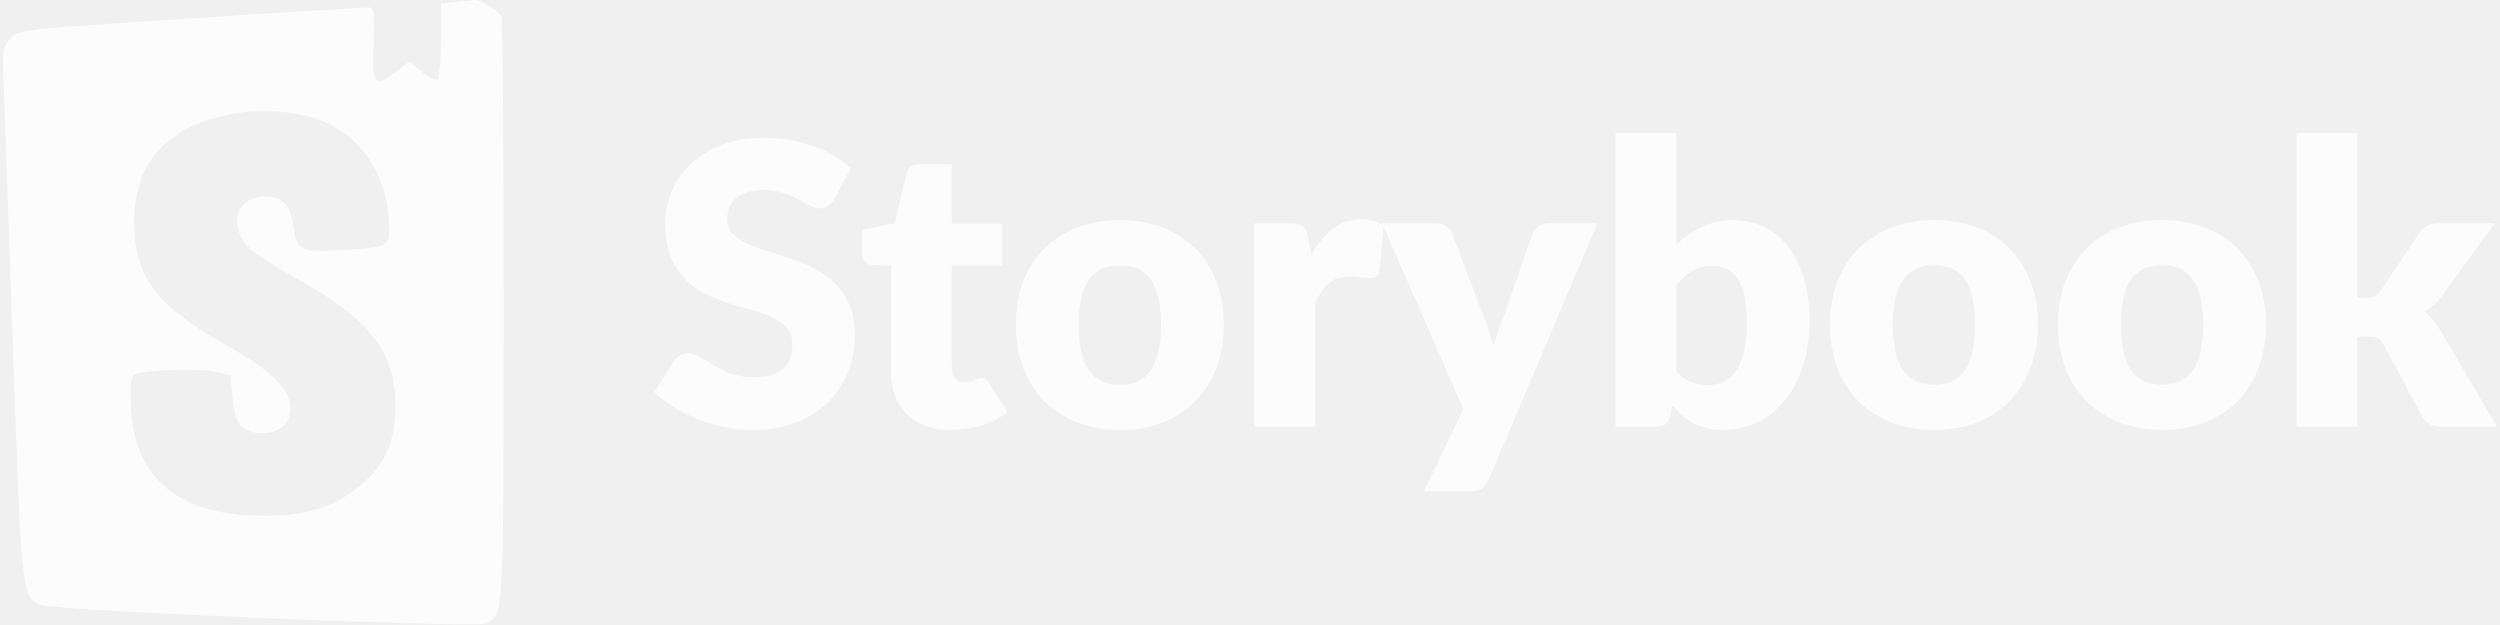
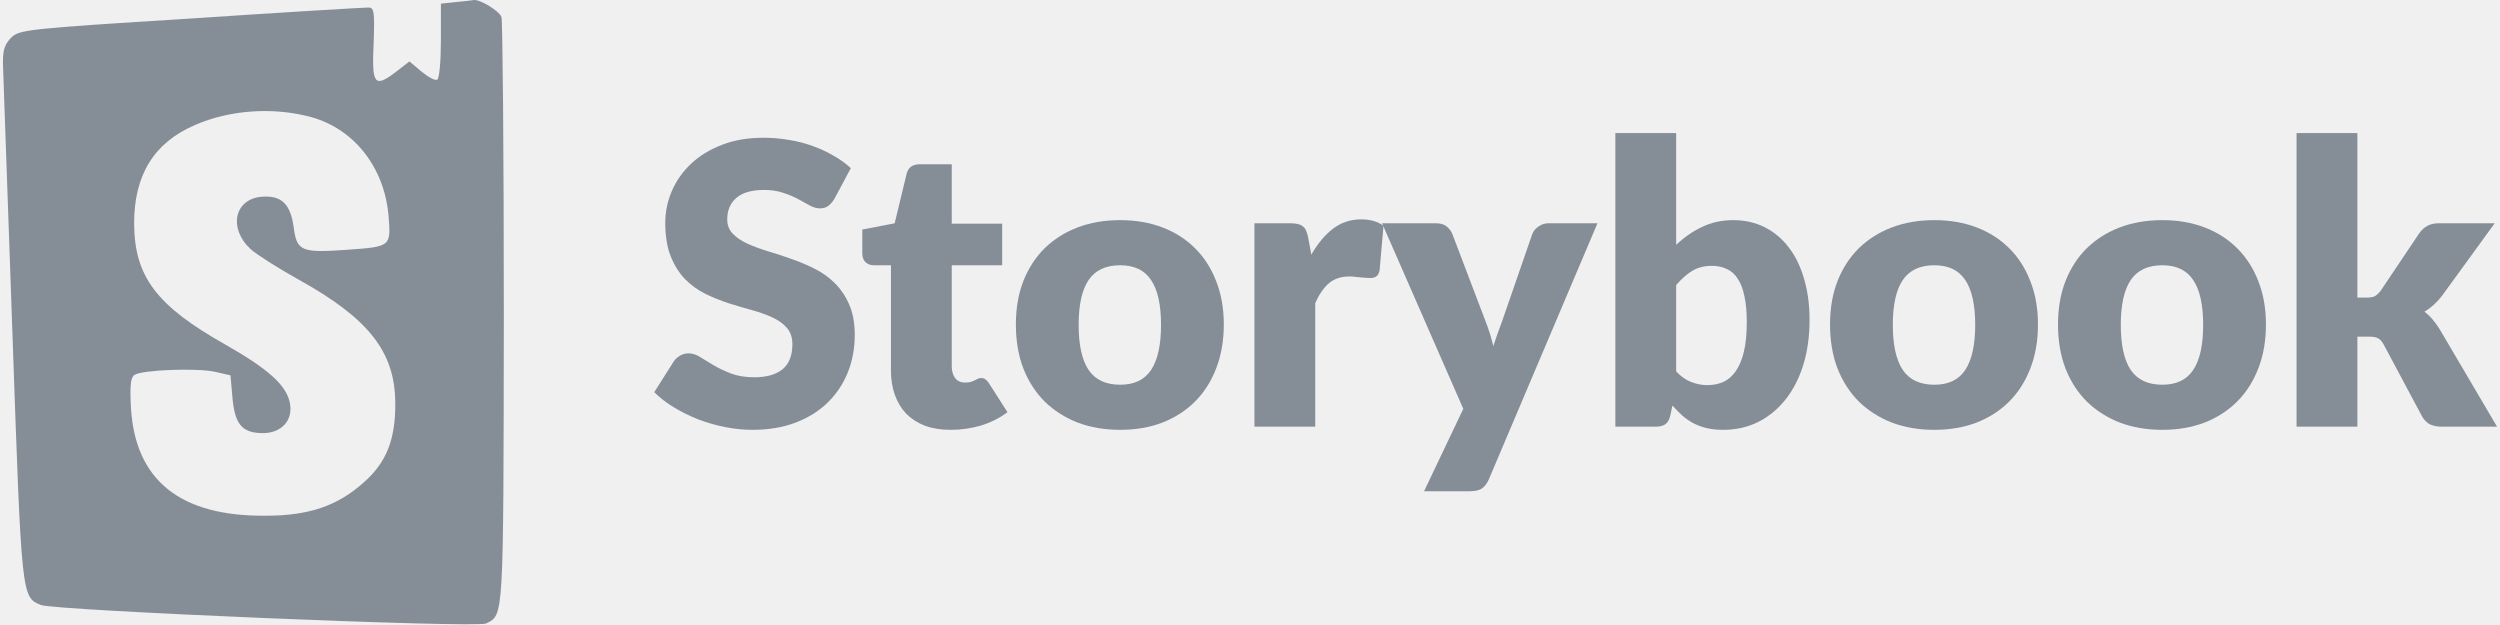
- <svg xmlns="http://www.w3.org/2000/svg" preserveAspectRatio="xMidYMid meet" style="display: block;" width="184" height="45.947" viewBox="0 0 184 45.947" fill="none">
-   <g id="storybook-logo " clip-path="url(#clip0_0_4)">
-     <path id="Vector" d="M33.55 0.151L32.45 0.267V2.988C32.45 4.493 32.334 5.767 32.19 5.854C32.045 5.969 31.524 5.68 31.032 5.275L30.134 4.522L29.121 5.304C27.558 6.49 27.355 6.23 27.5 3.19C27.587 0.759 27.529 0.527 27.066 0.556C26.747 0.556 20.871 0.903 13.981 1.367C1.968 2.119 1.418 2.177 0.81 2.785C0.289 3.335 0.173 3.74 0.231 5.101C0.26 5.998 0.578 14.886 0.926 24.844C1.591 44.036 1.591 43.95 3.01 44.528C4.023 44.934 35.084 46.236 35.779 45.889C37.082 45.223 37.053 45.773 37.082 23.194C37.082 11.383 36.995 1.511 36.908 1.251C36.734 0.788 35.287 -0.081 34.853 0.006C34.737 0.035 34.129 0.093 33.55 0.151ZM22.955 8.633C26.11 9.53 28.311 12.367 28.6 15.928C28.774 18.157 28.774 18.157 25.474 18.388C22.203 18.62 21.855 18.475 21.624 16.796C21.392 15.001 20.726 14.364 19.25 14.48C17.252 14.654 16.789 16.796 18.439 18.33C18.845 18.707 20.437 19.72 21.942 20.559C27.124 23.425 29.063 25.886 29.092 29.62C29.121 32.312 28.455 34.049 26.747 35.526C24.837 37.233 22.724 37.957 19.568 37.957C13.258 38.015 9.957 35.352 9.639 30.025C9.552 28.404 9.61 27.767 9.9 27.594C10.45 27.217 14.502 27.073 15.805 27.362L16.963 27.623L17.108 29.273C17.281 31.212 17.802 31.849 19.279 31.878C20.697 31.907 21.595 30.952 21.334 29.649C21.073 28.346 19.742 27.16 16.645 25.394C11.492 22.499 9.9 20.357 9.871 16.449C9.871 12.888 11.318 10.514 14.329 9.212C16.876 8.083 20.147 7.851 22.955 8.633Z" fill="white" fill-opacity="0.8" />
+ <svg xmlns="http://www.w3.org/2000/svg" preserveAspectRatio="none" overflow="visible" style="display: block;" width="184" height="45.947" viewBox="0 0 184 45.947" fill="none">
+   <g id="storybook-logo " clip-path="url(#clip0_0_14)">
+     <path id="Vector" d="M33.55 0.151L32.45 0.267V2.988C32.45 4.493 32.334 5.767 32.19 5.854C32.045 5.969 31.524 5.68 31.032 5.275L30.134 4.522L29.121 5.304C27.558 6.49 27.355 6.23 27.5 3.19C27.587 0.759 27.529 0.527 27.066 0.556C26.747 0.556 20.871 0.903 13.981 1.367C1.968 2.119 1.418 2.177 0.81 2.785C0.289 3.335 0.173 3.74 0.231 5.101C0.26 5.998 0.578 14.886 0.926 24.844C1.591 44.036 1.591 43.95 3.01 44.528C4.023 44.934 35.084 46.236 35.779 45.889C37.082 45.223 37.053 45.773 37.082 23.194C37.082 11.383 36.995 1.511 36.908 1.251C36.734 0.788 35.287 -0.081 34.853 0.006C34.737 0.035 34.129 0.093 33.55 0.151ZM22.955 8.633C26.11 9.53 28.311 12.367 28.6 15.928C28.774 18.157 28.774 18.157 25.474 18.388C22.203 18.62 21.855 18.475 21.624 16.796C21.392 15.001 20.726 14.364 19.25 14.48C17.252 14.654 16.789 16.796 18.439 18.33C18.845 18.707 20.437 19.72 21.942 20.559C27.124 23.425 29.063 25.886 29.092 29.62C29.121 32.312 28.455 34.049 26.747 35.526C24.837 37.233 22.724 37.957 19.568 37.957C13.258 38.015 9.957 35.352 9.639 30.025C9.552 28.404 9.61 27.767 9.9 27.594C10.45 27.217 14.502 27.073 15.805 27.362L16.963 27.623L17.108 29.273C17.281 31.212 17.802 31.849 19.279 31.878C20.697 31.907 21.595 30.952 21.334 29.649C21.073 28.346 19.742 27.16 16.645 25.394C11.492 22.499 9.9 20.357 9.871 16.449C9.871 12.888 11.318 10.514 14.329 9.212C16.876 8.083 20.147 7.851 22.955 8.633Z" fill="#858E97" />
    <g id="Vector_2">
-       <path d="M173.503 9.792V21.905H174.167C174.447 21.905 174.658 21.867 174.803 21.79C174.947 21.703 175.091 21.564 175.236 21.371L178.066 17.155C178.239 16.915 178.436 16.736 178.658 16.621C178.879 16.496 179.163 16.433 179.509 16.433H183.61L179.74 21.761C179.375 22.242 178.942 22.637 178.441 22.945C178.662 23.108 178.865 23.301 179.047 23.522C179.23 23.734 179.404 23.975 179.567 24.244L183.783 31.405H179.74C179.404 31.405 179.115 31.352 178.874 31.247C178.634 31.131 178.431 30.934 178.268 30.655L175.438 25.356C175.303 25.115 175.164 24.961 175.019 24.894C174.875 24.817 174.658 24.778 174.37 24.778H173.503V31.405H169.027V9.792H173.503Z" fill="white" fill-opacity="0.8" />
-       <path d="M159.15 16.202C160.286 16.202 161.321 16.38 162.255 16.736C163.188 17.093 163.987 17.603 164.651 18.267C165.325 18.931 165.845 19.74 166.211 20.692C166.586 21.636 166.774 22.699 166.774 23.883C166.774 25.077 166.586 26.155 166.211 27.117C165.845 28.07 165.325 28.884 164.651 29.557C163.987 30.221 163.188 30.736 162.255 31.102C161.321 31.458 160.286 31.636 159.15 31.636C158.005 31.636 156.961 31.458 156.017 31.102C155.084 30.736 154.275 30.221 153.592 29.557C152.918 28.884 152.393 28.07 152.018 27.117C151.652 26.155 151.469 25.077 151.469 23.883C151.469 22.699 151.652 21.636 152.018 20.692C152.393 19.74 152.918 18.931 153.592 18.267C154.275 17.603 155.084 17.093 156.017 16.736C156.961 16.38 158.005 16.202 159.15 16.202ZM159.15 28.316C160.18 28.316 160.936 27.955 161.417 27.233C161.908 26.501 162.153 25.394 162.153 23.912C162.153 22.43 161.908 21.328 161.417 20.606C160.936 19.884 160.18 19.523 159.15 19.523C158.092 19.523 157.317 19.884 156.826 20.606C156.335 21.328 156.09 22.43 156.09 23.912C156.09 25.394 156.335 26.501 156.826 27.233C157.317 27.955 158.092 28.316 159.15 28.316Z" fill="white" fill-opacity="0.8" />
-       <path d="M142.372 16.202C143.508 16.202 144.542 16.38 145.476 16.736C146.41 17.093 147.209 17.603 147.873 18.267C148.547 18.931 149.066 19.74 149.432 20.692C149.807 21.636 149.995 22.699 149.995 23.883C149.995 25.077 149.807 26.155 149.432 27.117C149.066 28.07 148.547 28.884 147.873 29.557C147.209 30.221 146.41 30.736 145.476 31.102C144.542 31.458 143.508 31.636 142.372 31.636C141.227 31.636 140.182 31.458 139.239 31.102C138.305 30.736 137.497 30.221 136.813 29.557C136.14 28.884 135.615 28.07 135.24 27.117C134.874 26.155 134.691 25.077 134.691 23.883C134.691 22.699 134.874 21.636 135.24 20.692C135.615 19.74 136.14 18.931 136.813 18.267C137.497 17.603 138.305 17.093 139.239 16.736C140.182 16.38 141.227 16.202 142.372 16.202ZM142.372 28.316C143.402 28.316 144.157 27.955 144.639 27.233C145.13 26.501 145.375 25.394 145.375 23.912C145.375 22.43 145.13 21.328 144.639 20.606C144.157 19.884 143.402 19.523 142.372 19.523C141.313 19.523 140.538 19.884 140.047 20.606C139.557 21.328 139.311 22.43 139.311 23.912C139.311 25.394 139.557 26.501 140.047 27.233C140.538 27.955 141.313 28.316 142.372 28.316Z" fill="white" fill-opacity="0.8" />
-       <path d="M123.365 27.334C123.702 27.7 124.068 27.959 124.463 28.113C124.857 28.268 125.257 28.345 125.661 28.345C126.084 28.345 126.474 28.268 126.83 28.113C127.187 27.95 127.49 27.69 127.74 27.334C128 26.968 128.202 26.492 128.346 25.904C128.491 25.308 128.563 24.576 128.563 23.71C128.563 22.959 128.505 22.324 128.39 21.804C128.284 21.275 128.12 20.846 127.899 20.519C127.687 20.182 127.418 19.942 127.09 19.797C126.773 19.643 126.407 19.566 125.993 19.566C125.444 19.566 124.968 19.687 124.564 19.927C124.159 20.168 123.76 20.519 123.365 20.981V27.334ZM123.365 18.021C123.943 17.473 124.573 17.035 125.257 16.708C125.95 16.371 126.72 16.202 127.567 16.202C128.414 16.202 129.184 16.375 129.877 16.722C130.57 17.069 131.162 17.564 131.653 18.209C132.144 18.844 132.519 19.614 132.779 20.519C133.048 21.424 133.183 22.435 133.183 23.551C133.183 24.764 133.029 25.866 132.721 26.857C132.413 27.849 131.975 28.701 131.407 29.413C130.849 30.116 130.18 30.664 129.4 31.059C128.621 31.444 127.759 31.636 126.816 31.636C126.364 31.636 125.959 31.593 125.603 31.506C125.247 31.42 124.92 31.299 124.621 31.145C124.323 30.982 124.049 30.789 123.798 30.568C123.558 30.347 123.322 30.106 123.091 29.846L122.932 30.597C122.855 30.905 122.73 31.117 122.557 31.232C122.384 31.348 122.153 31.405 121.864 31.405H118.89V9.792H123.365V18.021Z" fill="white" fill-opacity="0.8" />
-       <path d="M117.573 16.433L109.575 35.289C109.44 35.588 109.276 35.804 109.084 35.939C108.891 36.083 108.583 36.156 108.16 36.156H104.81L107.698 30.091L101.72 16.433H105.676C106.023 16.433 106.288 16.51 106.47 16.664C106.663 16.818 106.803 17.001 106.889 17.213L109.344 23.667C109.575 24.254 109.762 24.855 109.907 25.471C110.013 25.163 110.118 24.855 110.224 24.547C110.33 24.239 110.441 23.936 110.556 23.638L112.78 17.213C112.866 16.991 113.02 16.809 113.242 16.664C113.463 16.51 113.704 16.433 113.964 16.433H117.573Z" fill="white" fill-opacity="0.8" />
-       <path d="M96.513 18.743C96.975 17.935 97.504 17.299 98.101 16.837C98.708 16.375 99.401 16.145 100.18 16.145C100.854 16.145 101.403 16.303 101.826 16.621L101.537 19.913C101.489 20.125 101.408 20.269 101.292 20.346C101.186 20.423 101.037 20.462 100.844 20.462C100.767 20.462 100.666 20.457 100.541 20.447C100.416 20.437 100.286 20.428 100.151 20.418C100.017 20.399 99.877 20.384 99.733 20.375C99.598 20.356 99.473 20.346 99.357 20.346C98.703 20.346 98.178 20.519 97.784 20.866C97.399 21.212 97.071 21.694 96.802 22.309V31.405H92.326V16.433H94.983C95.204 16.433 95.387 16.453 95.531 16.491C95.685 16.529 95.81 16.592 95.907 16.679C96.013 16.756 96.09 16.862 96.138 16.996C96.195 17.131 96.243 17.295 96.282 17.487L96.513 18.743Z" fill="white" fill-opacity="0.8" />
-       <path d="M82.449 16.202C83.585 16.202 84.619 16.38 85.553 16.736C86.487 17.093 87.286 17.603 87.95 18.267C88.624 18.931 89.143 19.74 89.509 20.692C89.885 21.636 90.072 22.699 90.072 23.883C90.072 25.077 89.885 26.155 89.509 27.117C89.143 28.07 88.624 28.884 87.95 29.557C87.286 30.221 86.487 30.736 85.553 31.102C84.619 31.458 83.585 31.636 82.449 31.636C81.303 31.636 80.259 31.458 79.316 31.102C78.382 30.736 77.574 30.221 76.89 29.557C76.217 28.884 75.692 28.07 75.317 27.117C74.951 26.155 74.768 25.077 74.768 23.883C74.768 22.699 74.951 21.636 75.317 20.692C75.692 19.74 76.217 18.931 76.89 18.267C77.574 17.603 78.382 17.093 79.316 16.736C80.259 16.38 81.303 16.202 82.449 16.202ZM82.449 28.316C83.479 28.316 84.234 27.955 84.716 27.233C85.207 26.501 85.452 25.394 85.452 23.912C85.452 22.43 85.207 21.328 84.716 20.606C84.234 19.884 83.479 19.523 82.449 19.523C81.39 19.523 80.615 19.884 80.124 20.606C79.633 21.328 79.388 22.43 79.388 23.912C79.388 25.394 79.633 26.501 80.124 27.233C80.615 27.955 81.39 28.316 82.449 28.316Z" fill="white" fill-opacity="0.8" />
-       <path d="M69.963 31.636C69.251 31.636 68.62 31.535 68.072 31.333C67.532 31.121 67.075 30.828 66.7 30.453C66.334 30.067 66.055 29.605 65.862 29.067C65.67 28.527 65.574 27.926 65.574 27.262V19.523H64.303C64.072 19.523 63.875 19.451 63.711 19.306C63.548 19.152 63.466 18.931 63.466 18.642V16.895L65.848 16.433L66.729 12.78C66.844 12.319 67.171 12.088 67.71 12.088H70.049V16.462H73.76V19.523H70.049V26.959C70.049 27.305 70.131 27.594 70.295 27.825C70.468 28.046 70.714 28.157 71.031 28.157C71.195 28.157 71.33 28.142 71.436 28.113C71.551 28.075 71.647 28.037 71.724 27.998C71.811 27.95 71.888 27.911 71.955 27.883C72.032 27.844 72.119 27.825 72.215 27.825C72.35 27.825 72.456 27.858 72.533 27.926C72.619 27.984 72.706 28.08 72.793 28.215L74.15 30.337C73.572 30.77 72.923 31.097 72.201 31.319C71.479 31.53 70.733 31.636 69.963 31.636Z" fill="white" fill-opacity="0.8" />
-       <path d="M61.408 14.643C61.264 14.874 61.11 15.047 60.946 15.163C60.792 15.278 60.59 15.336 60.34 15.336C60.119 15.336 59.878 15.269 59.618 15.134C59.368 14.989 59.079 14.831 58.752 14.657C58.434 14.484 58.068 14.33 57.654 14.195C57.241 14.051 56.769 13.979 56.24 13.979C55.325 13.979 54.642 14.176 54.189 14.571C53.747 14.956 53.525 15.48 53.525 16.145C53.525 16.568 53.66 16.919 53.929 17.198C54.199 17.478 54.55 17.718 54.983 17.92C55.426 18.122 55.927 18.31 56.485 18.483C57.053 18.647 57.63 18.835 58.218 19.047C58.805 19.249 59.377 19.489 59.936 19.768C60.504 20.048 61.004 20.404 61.437 20.837C61.88 21.27 62.236 21.799 62.506 22.425C62.775 23.041 62.91 23.787 62.91 24.663C62.91 25.635 62.742 26.545 62.405 27.392C62.068 28.239 61.577 28.98 60.932 29.615C60.297 30.241 59.507 30.736 58.564 31.102C57.63 31.458 56.567 31.636 55.373 31.636C54.719 31.636 54.05 31.569 53.367 31.434C52.693 31.299 52.038 31.112 51.403 30.871C50.768 30.621 50.171 30.327 49.613 29.991C49.054 29.654 48.568 29.278 48.154 28.864L49.598 26.583C49.714 26.419 49.863 26.285 50.046 26.179C50.238 26.063 50.445 26.006 50.667 26.006C50.955 26.006 51.244 26.097 51.533 26.28C51.831 26.463 52.163 26.665 52.529 26.886C52.904 27.108 53.333 27.31 53.814 27.493C54.295 27.676 54.863 27.767 55.518 27.767C56.403 27.767 57.091 27.575 57.582 27.189C58.073 26.795 58.319 26.174 58.319 25.327C58.319 24.836 58.184 24.437 57.914 24.129C57.645 23.821 57.289 23.566 56.846 23.363C56.413 23.161 55.917 22.983 55.359 22.829C54.801 22.675 54.228 22.507 53.641 22.324C53.054 22.131 52.481 21.9 51.923 21.631C51.364 21.352 50.864 20.991 50.421 20.548C49.988 20.096 49.637 19.537 49.367 18.873C49.098 18.2 48.963 17.372 48.963 16.39C48.963 15.601 49.122 14.831 49.439 14.08C49.757 13.329 50.224 12.66 50.84 12.073C51.456 11.486 52.211 11.019 53.107 10.672C54.002 10.316 55.027 10.138 56.182 10.138C56.827 10.138 57.452 10.191 58.059 10.297C58.675 10.393 59.257 10.543 59.806 10.745C60.354 10.937 60.865 11.173 61.336 11.452C61.818 11.722 62.246 12.03 62.621 12.376L61.408 14.643Z" fill="white" fill-opacity="0.8" />
+       <path d="M173.503 9.792V21.905H174.167C174.447 21.905 174.658 21.867 174.803 21.79C174.947 21.703 175.091 21.564 175.236 21.371L178.066 17.155C178.239 16.915 178.436 16.736 178.658 16.621C178.879 16.496 179.163 16.433 179.509 16.433H183.61L179.74 21.761C179.375 22.242 178.942 22.637 178.441 22.945C178.662 23.108 178.865 23.301 179.047 23.522C179.23 23.734 179.404 23.975 179.567 24.244L183.783 31.405H179.74C179.404 31.405 179.115 31.352 178.874 31.247C178.634 31.131 178.431 30.934 178.268 30.655L175.438 25.356C175.303 25.115 175.164 24.961 175.019 24.894C174.875 24.817 174.658 24.778 174.37 24.778H173.503V31.405H169.027V9.792H173.503Z" fill="#858E97" />
+       <path d="M159.15 16.202C160.286 16.202 161.321 16.38 162.255 16.736C163.188 17.093 163.987 17.603 164.651 18.267C165.325 18.931 165.845 19.74 166.211 20.692C166.586 21.636 166.774 22.699 166.774 23.883C166.774 25.077 166.586 26.155 166.211 27.117C165.845 28.07 165.325 28.884 164.651 29.557C163.987 30.221 163.188 30.736 162.255 31.102C161.321 31.458 160.286 31.636 159.15 31.636C158.005 31.636 156.961 31.458 156.017 31.102C155.084 30.736 154.275 30.221 153.592 29.557C152.918 28.884 152.393 28.07 152.018 27.117C151.652 26.155 151.469 25.077 151.469 23.883C151.469 22.699 151.652 21.636 152.018 20.692C152.393 19.74 152.918 18.931 153.592 18.267C154.275 17.603 155.084 17.093 156.017 16.736C156.961 16.38 158.005 16.202 159.15 16.202ZM159.15 28.316C160.18 28.316 160.936 27.955 161.417 27.233C161.908 26.501 162.153 25.394 162.153 23.912C162.153 22.43 161.908 21.328 161.417 20.606C160.936 19.884 160.18 19.523 159.15 19.523C158.092 19.523 157.317 19.884 156.826 20.606C156.335 21.328 156.09 22.43 156.09 23.912C156.09 25.394 156.335 26.501 156.826 27.233C157.317 27.955 158.092 28.316 159.15 28.316Z" fill="#858E97" />
+       <path d="M142.372 16.202C143.508 16.202 144.542 16.38 145.476 16.736C146.41 17.093 147.209 17.603 147.873 18.267C148.547 18.931 149.066 19.74 149.432 20.692C149.807 21.636 149.995 22.699 149.995 23.883C149.995 25.077 149.807 26.155 149.432 27.117C149.066 28.07 148.547 28.884 147.873 29.557C147.209 30.221 146.41 30.736 145.476 31.102C144.542 31.458 143.508 31.636 142.372 31.636C141.227 31.636 140.182 31.458 139.239 31.102C138.305 30.736 137.497 30.221 136.813 29.557C136.14 28.884 135.615 28.07 135.24 27.117C134.874 26.155 134.691 25.077 134.691 23.883C134.691 22.699 134.874 21.636 135.24 20.692C135.615 19.74 136.14 18.931 136.813 18.267C137.497 17.603 138.305 17.093 139.239 16.736C140.182 16.38 141.227 16.202 142.372 16.202ZM142.372 28.316C143.402 28.316 144.157 27.955 144.639 27.233C145.13 26.501 145.375 25.394 145.375 23.912C145.375 22.43 145.13 21.328 144.639 20.606C144.157 19.884 143.402 19.523 142.372 19.523C141.313 19.523 140.538 19.884 140.047 20.606C139.557 21.328 139.311 22.43 139.311 23.912C139.311 25.394 139.557 26.501 140.047 27.233C140.538 27.955 141.313 28.316 142.372 28.316Z" fill="#858E97" />
+       <path d="M123.365 27.334C123.702 27.7 124.068 27.959 124.463 28.113C124.857 28.268 125.257 28.345 125.661 28.345C126.084 28.345 126.474 28.268 126.83 28.113C127.187 27.95 127.49 27.69 127.74 27.334C128 26.968 128.202 26.492 128.346 25.904C128.491 25.308 128.563 24.576 128.563 23.71C128.563 22.959 128.505 22.324 128.39 21.804C128.284 21.275 128.12 20.846 127.899 20.519C127.687 20.182 127.418 19.942 127.09 19.797C126.773 19.643 126.407 19.566 125.993 19.566C125.444 19.566 124.968 19.687 124.564 19.927C124.159 20.168 123.76 20.519 123.365 20.981V27.334ZM123.365 18.021C123.943 17.473 124.573 17.035 125.257 16.708C125.95 16.371 126.72 16.202 127.567 16.202C128.414 16.202 129.184 16.375 129.877 16.722C130.57 17.069 131.162 17.564 131.653 18.209C132.144 18.844 132.519 19.614 132.779 20.519C133.048 21.424 133.183 22.435 133.183 23.551C133.183 24.764 133.029 25.866 132.721 26.857C132.413 27.849 131.975 28.701 131.407 29.413C130.849 30.116 130.18 30.664 129.4 31.059C128.621 31.444 127.759 31.636 126.816 31.636C126.364 31.636 125.959 31.593 125.603 31.506C125.247 31.42 124.92 31.299 124.621 31.145C124.323 30.982 124.049 30.789 123.798 30.568C123.558 30.347 123.322 30.106 123.091 29.846L122.932 30.597C122.855 30.905 122.73 31.117 122.557 31.232C122.384 31.348 122.153 31.405 121.864 31.405H118.89V9.792H123.365V18.021Z" fill="#858E97" />
+       <path d="M117.573 16.433L109.575 35.289C109.44 35.588 109.276 35.804 109.084 35.939C108.891 36.083 108.583 36.156 108.16 36.156H104.81L107.698 30.091L101.72 16.433H105.676C106.023 16.433 106.288 16.51 106.47 16.664C106.663 16.818 106.803 17.001 106.889 17.213L109.344 23.667C109.575 24.254 109.762 24.855 109.907 25.471C110.013 25.163 110.118 24.855 110.224 24.547C110.33 24.239 110.441 23.936 110.556 23.638L112.78 17.213C112.866 16.991 113.02 16.809 113.242 16.664C113.463 16.51 113.704 16.433 113.964 16.433H117.573Z" fill="#858E97" />
+       <path d="M96.513 18.743C96.975 17.935 97.504 17.299 98.101 16.837C98.708 16.375 99.401 16.145 100.18 16.145C100.854 16.145 101.403 16.303 101.826 16.621L101.537 19.913C101.489 20.125 101.408 20.269 101.292 20.346C101.186 20.423 101.037 20.462 100.844 20.462C100.767 20.462 100.666 20.457 100.541 20.447C100.416 20.437 100.286 20.428 100.151 20.418C100.017 20.399 99.877 20.384 99.733 20.375C99.598 20.356 99.473 20.346 99.357 20.346C98.703 20.346 98.178 20.519 97.784 20.866C97.399 21.212 97.071 21.694 96.802 22.309V31.405H92.326V16.433H94.983C95.204 16.433 95.387 16.453 95.531 16.491C95.685 16.529 95.81 16.592 95.907 16.679C96.013 16.756 96.09 16.862 96.138 16.996C96.195 17.131 96.243 17.295 96.282 17.487L96.513 18.743Z" fill="#858E97" />
+       <path d="M82.449 16.202C83.585 16.202 84.619 16.38 85.553 16.736C86.487 17.093 87.286 17.603 87.95 18.267C88.624 18.931 89.143 19.74 89.509 20.692C89.885 21.636 90.072 22.699 90.072 23.883C90.072 25.077 89.885 26.155 89.509 27.117C89.143 28.07 88.624 28.884 87.95 29.557C87.286 30.221 86.487 30.736 85.553 31.102C84.619 31.458 83.585 31.636 82.449 31.636C81.303 31.636 80.259 31.458 79.316 31.102C78.382 30.736 77.574 30.221 76.89 29.557C76.217 28.884 75.692 28.07 75.317 27.117C74.951 26.155 74.768 25.077 74.768 23.883C74.768 22.699 74.951 21.636 75.317 20.692C75.692 19.74 76.217 18.931 76.89 18.267C77.574 17.603 78.382 17.093 79.316 16.736C80.259 16.38 81.303 16.202 82.449 16.202ZM82.449 28.316C83.479 28.316 84.234 27.955 84.716 27.233C85.207 26.501 85.452 25.394 85.452 23.912C85.452 22.43 85.207 21.328 84.716 20.606C84.234 19.884 83.479 19.523 82.449 19.523C81.39 19.523 80.615 19.884 80.124 20.606C79.633 21.328 79.388 22.43 79.388 23.912C79.388 25.394 79.633 26.501 80.124 27.233C80.615 27.955 81.39 28.316 82.449 28.316Z" fill="#858E97" />
+       <path d="M69.963 31.636C69.251 31.636 68.62 31.535 68.072 31.333C67.532 31.121 67.075 30.828 66.7 30.453C66.334 30.067 66.055 29.605 65.862 29.067C65.67 28.527 65.574 27.926 65.574 27.262V19.523H64.303C64.072 19.523 63.875 19.451 63.711 19.306C63.548 19.152 63.466 18.931 63.466 18.642V16.895L65.848 16.433L66.729 12.78C66.844 12.319 67.171 12.088 67.71 12.088H70.049V16.462H73.76V19.523H70.049V26.959C70.049 27.305 70.131 27.594 70.295 27.825C70.468 28.046 70.714 28.157 71.031 28.157C71.195 28.157 71.33 28.142 71.436 28.113C71.551 28.075 71.647 28.037 71.724 27.998C71.811 27.95 71.888 27.911 71.955 27.883C72.032 27.844 72.119 27.825 72.215 27.825C72.35 27.825 72.456 27.858 72.533 27.926C72.619 27.984 72.706 28.08 72.793 28.215L74.15 30.337C73.572 30.77 72.923 31.097 72.201 31.319C71.479 31.53 70.733 31.636 69.963 31.636Z" fill="#858E97" />
+       <path d="M61.408 14.643C61.264 14.874 61.11 15.047 60.946 15.163C60.792 15.278 60.59 15.336 60.34 15.336C60.119 15.336 59.878 15.269 59.618 15.134C59.368 14.989 59.079 14.831 58.752 14.657C58.434 14.484 58.068 14.33 57.654 14.195C57.241 14.051 56.769 13.979 56.24 13.979C55.325 13.979 54.642 14.176 54.189 14.571C53.747 14.956 53.525 15.48 53.525 16.145C53.525 16.568 53.66 16.919 53.929 17.198C54.199 17.478 54.55 17.718 54.983 17.92C55.426 18.122 55.927 18.31 56.485 18.483C57.053 18.647 57.63 18.835 58.218 19.047C58.805 19.249 59.377 19.489 59.936 19.768C60.504 20.048 61.004 20.404 61.437 20.837C61.88 21.27 62.236 21.799 62.506 22.425C62.775 23.041 62.91 23.787 62.91 24.663C62.91 25.635 62.742 26.545 62.405 27.392C62.068 28.239 61.577 28.98 60.932 29.615C60.297 30.241 59.507 30.736 58.564 31.102C57.63 31.458 56.567 31.636 55.373 31.636C54.719 31.636 54.05 31.569 53.367 31.434C52.693 31.299 52.038 31.112 51.403 30.871C50.768 30.621 50.171 30.327 49.613 29.991C49.054 29.654 48.568 29.278 48.154 28.864L49.598 26.583C49.714 26.419 49.863 26.285 50.046 26.179C50.238 26.063 50.445 26.006 50.667 26.006C50.955 26.006 51.244 26.097 51.533 26.28C51.831 26.463 52.163 26.665 52.529 26.886C52.904 27.108 53.333 27.31 53.814 27.493C54.295 27.676 54.863 27.767 55.518 27.767C56.403 27.767 57.091 27.575 57.582 27.189C58.073 26.795 58.319 26.174 58.319 25.327C58.319 24.836 58.184 24.437 57.914 24.129C57.645 23.821 57.289 23.566 56.846 23.363C56.413 23.161 55.917 22.983 55.359 22.829C54.801 22.675 54.228 22.507 53.641 22.324C53.054 22.131 52.481 21.9 51.923 21.631C51.364 21.352 50.864 20.991 50.421 20.548C49.988 20.096 49.637 19.537 49.367 18.873C49.098 18.2 48.963 17.372 48.963 16.39C48.963 15.601 49.122 14.831 49.439 14.08C49.757 13.329 50.224 12.66 50.84 12.073C51.456 11.486 52.211 11.019 53.107 10.672C54.002 10.316 55.027 10.138 56.182 10.138C56.827 10.138 57.452 10.191 58.059 10.297C58.675 10.393 59.257 10.543 59.806 10.745C60.354 10.937 60.865 11.173 61.336 11.452C61.818 11.722 62.246 12.03 62.621 12.376L61.408 14.643Z" fill="#858E97" />
    </g>
  </g>
  <defs>
-     <clipPath id="clip0_0_4">
+     <clipPath id="clip0_0_14">
      <rect width="184" height="45.947" fill="white" />
    </clipPath>
  </defs>
</svg>
